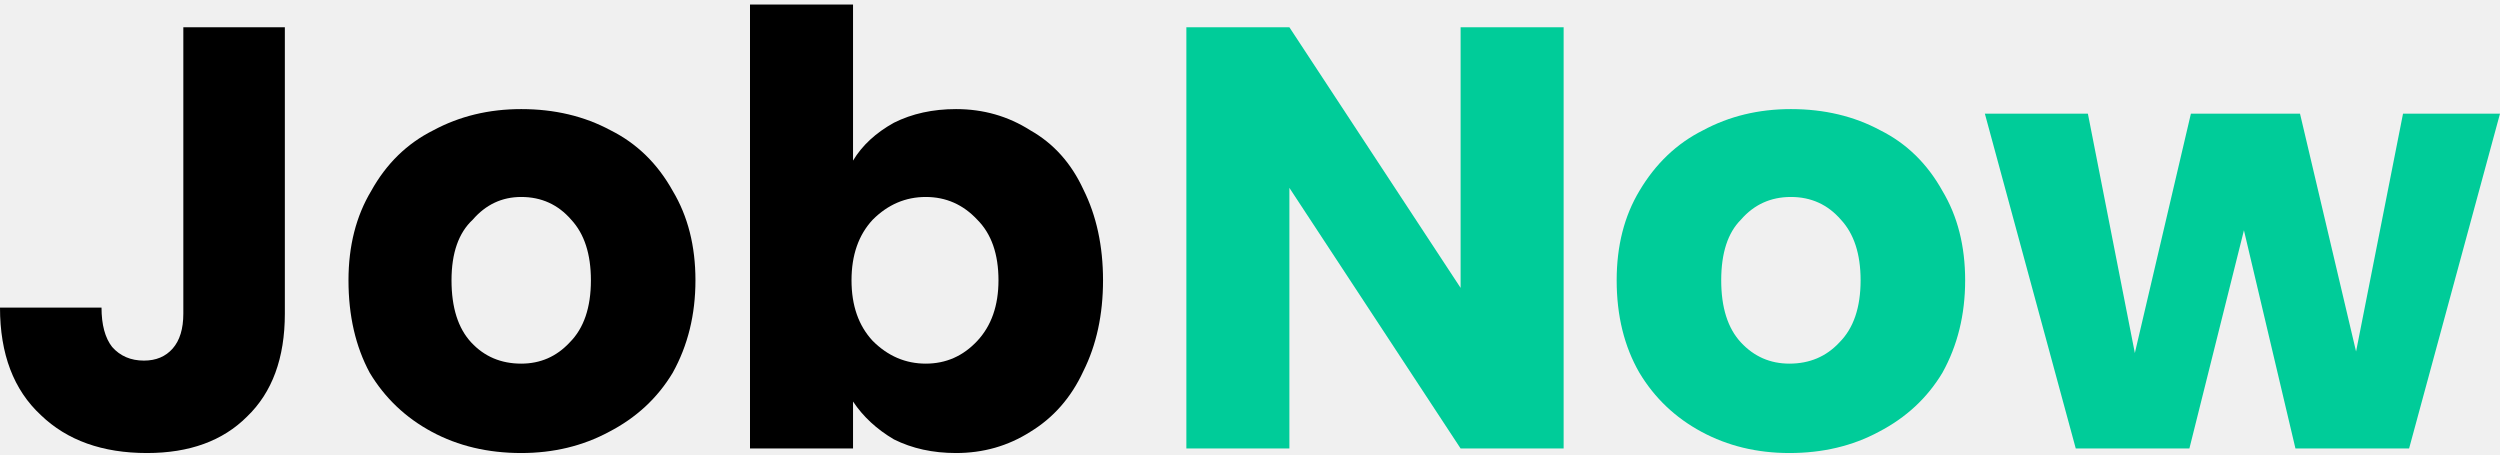
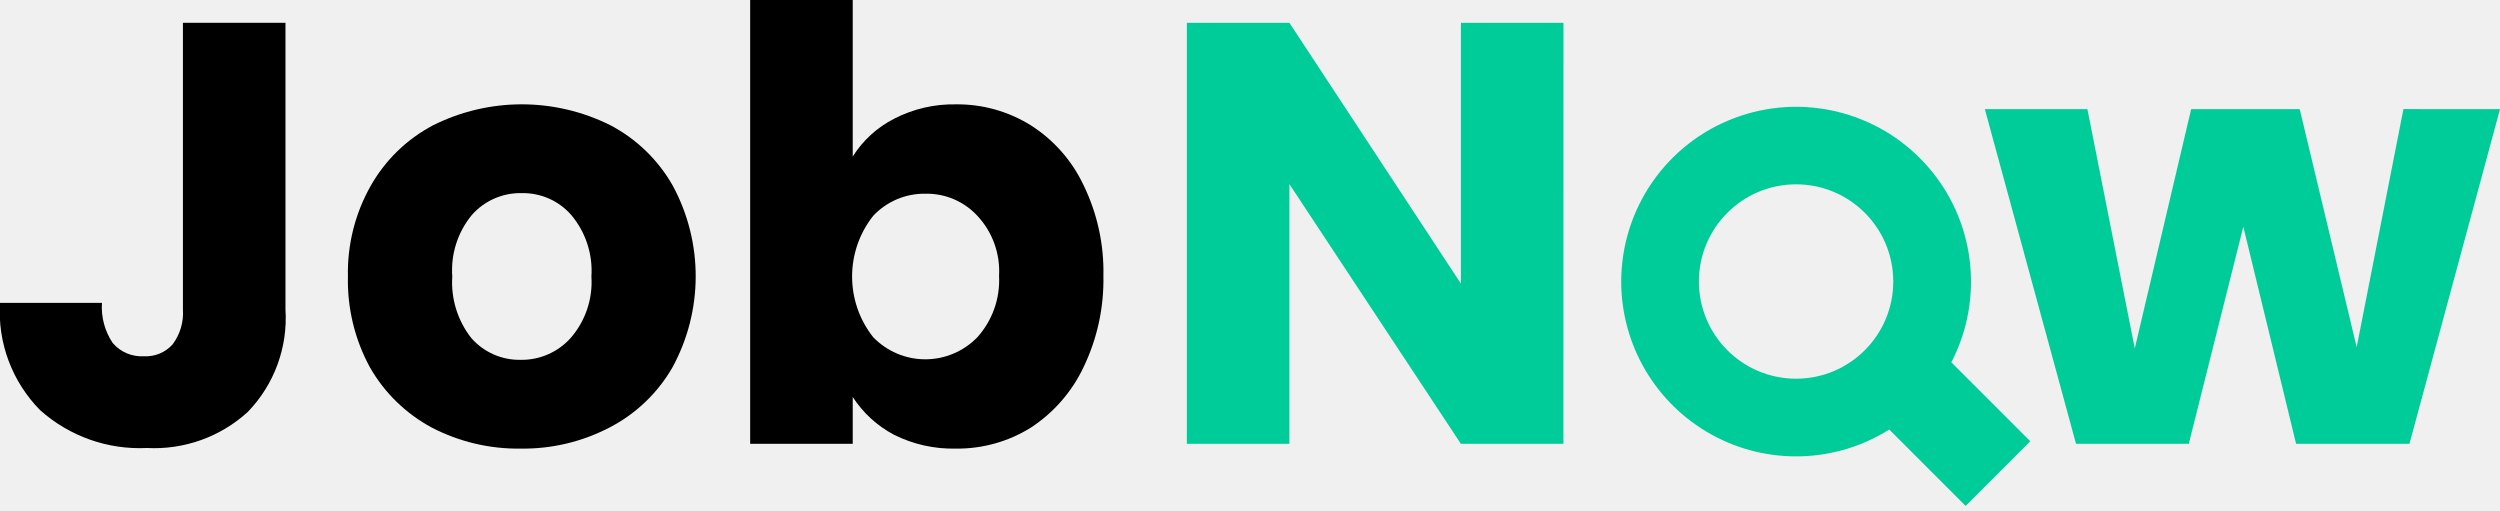
- <svg xmlns="http://www.w3.org/2000/svg" version="1.2" viewBox="0 0 165 30" width="165" height="30">
+ <svg xmlns="http://www.w3.org/2000/svg" width="165" height="33.714" viewBox="0 0 165 33.714">
  <defs>
-     <clipPath clipPathUnits="userSpaceOnUse" id="cp1">
-       <path d="m-100-62h1440v5244h-1440z" />
+     <clipPath id="clip-path">
+       <rect id="Rectangle_80" data-name="Rectangle 80" width="27" height="27" transform="translate(207 96) rotate(-90)" fill="#fff" />
    </clipPath>
  </defs>
-   <style>.a{fill:#0c9}</style>
-   <g clip-path="url(#cp1)">
-     <path d="m18.8 1.8v18.9q0 4.4-2.5 6.8-2.4 2.4-6.6 2.4-4.4 0-7-2.5-2.7-2.5-2.7-7.1h6.7q0 1.7 0.7 2.6 0.8 0.9 2.1 0.9 1.2 0 1.9-0.8 0.7-0.8 0.7-2.3v-18.9z" />
-     <path fill-rule="evenodd" d="m34.4 29.9q-3.3 0-5.9-1.4-2.6-1.4-4.1-3.9-1.4-2.6-1.4-6.1 0-3.4 1.5-5.9 1.5-2.7 4.1-4 2.6-1.4 5.8-1.4 3.3 0 5.9 1.4 2.6 1.3 4.1 4 1.5 2.5 1.5 5.9 0 3.4-1.5 6.1-1.5 2.5-4.2 3.9-2.6 1.4-5.8 1.4zm0-5.9q1.9 0 3.2-1.4 1.4-1.4 1.4-4.1 0-2.6-1.3-4-1.3-1.5-3.3-1.5-1.9 0-3.2 1.5-1.4 1.3-1.4 4 0 2.7 1.3 4.1 1.3 1.4 3.3 1.4z" />
-     <path fill-rule="evenodd" d="m56.3 10.6q0.9-1.5 2.7-2.5 1.8-0.9 4.1-0.9 2.7 0 4.9 1.4 2.3 1.3 3.5 3.9 1.3 2.6 1.3 6 0 3.4-1.3 6-1.2 2.6-3.5 4-2.2 1.4-4.9 1.4-2.3 0-4.1-0.9-1.7-1-2.7-2.5v3.1h-6.8v-29.3h6.8zm9.6 7.9q0-2.6-1.4-4-1.4-1.5-3.4-1.5-2 0-3.5 1.5-1.4 1.5-1.4 4 0 2.5 1.4 4 1.5 1.5 3.5 1.5 2 0 3.4-1.5 1.4-1.5 1.4-4z" />
-     <path class="a" d="m103.2 29.6h-6.8l-11.3-17.2v17.2h-6.8v-27.8h6.8l11.3 17.2v-17.2h6.8z" />
-     <path fill-rule="evenodd" class="a" d="m118.1 29.9q-3.2 0-5.8-1.4-2.6-1.4-4.1-3.9-1.5-2.6-1.5-6.1 0-3.4 1.5-5.9 1.6-2.7 4.2-4 2.6-1.4 5.8-1.4 3.3 0 5.9 1.4 2.6 1.3 4.1 4 1.5 2.5 1.5 5.9 0 3.4-1.5 6.1-1.5 2.5-4.2 3.9-2.6 1.4-5.9 1.4zm0-5.9q2 0 3.3-1.4 1.4-1.4 1.4-4.1 0-2.6-1.3-4-1.3-1.5-3.3-1.5-2 0-3.3 1.5-1.3 1.3-1.3 4 0 2.7 1.3 4.1 1.3 1.4 3.2 1.4z" />
-     <path class="a" d="m165 7.5l-6 22.1h-7.5l-3.4-14.4-3.6 14.4h-7.5l-6-22.1h6.8l3.1 15.8 3.7-15.8h7.2l3.7 15.7 3.1-15.7z" />
+   <g id="Group_50" data-name="Group 50" transform="translate(-100 -62.286)">
+     <path id="Path_240" data-name="Path 240" d="M118.841,63.79v18.92a8.9,8.9,0,0,1-2.494,6.769,9.155,9.155,0,0,1-6.649,2.375,9.868,9.868,0,0,1-7.046-2.494A9.254,9.254,0,0,1,100,82.275h6.729a4.235,4.235,0,0,0,.712,2.652,2.508,2.508,0,0,0,2.059.871,2.358,2.358,0,0,0,1.9-.792,3.457,3.457,0,0,0,.673-2.3V63.79Z" />
+     <path id="Path_241" data-name="Path 241" d="M134.362,91.894a12.31,12.31,0,0,1-5.858-1.385,10.316,10.316,0,0,1-4.077-3.958,11.958,11.958,0,0,1-1.464-6.017,11.623,11.623,0,0,1,1.5-5.977,10.174,10.174,0,0,1,4.116-4,13.081,13.081,0,0,1,11.717,0,10.168,10.168,0,0,1,4.116,4,12.564,12.564,0,0,1-.039,11.993,10.181,10.181,0,0,1-4.156,3.958A12.311,12.311,0,0,1,134.362,91.894Zm0-5.858a4.348,4.348,0,0,0,3.286-1.425,5.614,5.614,0,0,0,1.385-4.077,5.709,5.709,0,0,0-1.346-4.077,4.223,4.223,0,0,0-3.245-1.425,4.268,4.268,0,0,0-3.286,1.425,5.733,5.733,0,0,0-1.306,4.077,5.938,5.938,0,0,0,1.267,4.077A4.221,4.221,0,0,0,134.362,86.035Z" />
+     <path id="Path_242" data-name="Path 242" d="M156.28,72.617a6.966,6.966,0,0,1,2.731-2.494,8.53,8.53,0,0,1,4.077-.95,9.146,9.146,0,0,1,4.948,1.385,9.458,9.458,0,0,1,3.483,3.958,13.03,13.03,0,0,1,1.306,5.977,13.278,13.278,0,0,1-1.306,6.016,9.735,9.735,0,0,1-3.483,4,9.146,9.146,0,0,1-4.948,1.385,8.682,8.682,0,0,1-4.077-.91,7.35,7.35,0,0,1-2.731-2.494v3.087h-6.769V62.286h6.769Zm9.658,7.877a5.35,5.35,0,0,0-1.425-3.958,4.547,4.547,0,0,0-3.444-1.465,4.629,4.629,0,0,0-3.443,1.465,6.459,6.459,0,0,0,0,8,4.781,4.781,0,0,0,6.887,0A5.629,5.629,0,0,0,165.938,80.494Z" />
+     <path id="Path_243" data-name="Path 243" d="M203.185,91.577h-6.768L185.1,74.438V91.577h-6.768V63.79H185.1l11.321,17.218V63.79h6.768Z" fill="#0c9" />
+     <path id="Path_245" data-name="Path 245" d="M265,69.49l-5.977,22.087h-7.481l-3.483-14.329-3.6,14.329h-7.442L231,69.49h6.768l3.127,15.793,3.721-15.793h7.165L255.54,85.2l3.087-15.714Z" fill="#0c9" />
+     <g id="Group_42" data-name="Group 42" clip-path="url(#clip-path)">
+       <path id="Path_246" data-name="Path 246" d="M207,80.866a11.544,11.544,0,0,0,17.7,9.763l.01.025,5.022,5.022L234,91.41l-5.2-5.2-.022.005A11.543,11.543,0,1,0,207,80.866Zm5.127,0a6.414,6.414,0,1,1,6.415,6.414A6.414,6.414,0,0,1,212.127,80.866Z" fill="#0c9" />
+     </g>
  </g>
</svg>
